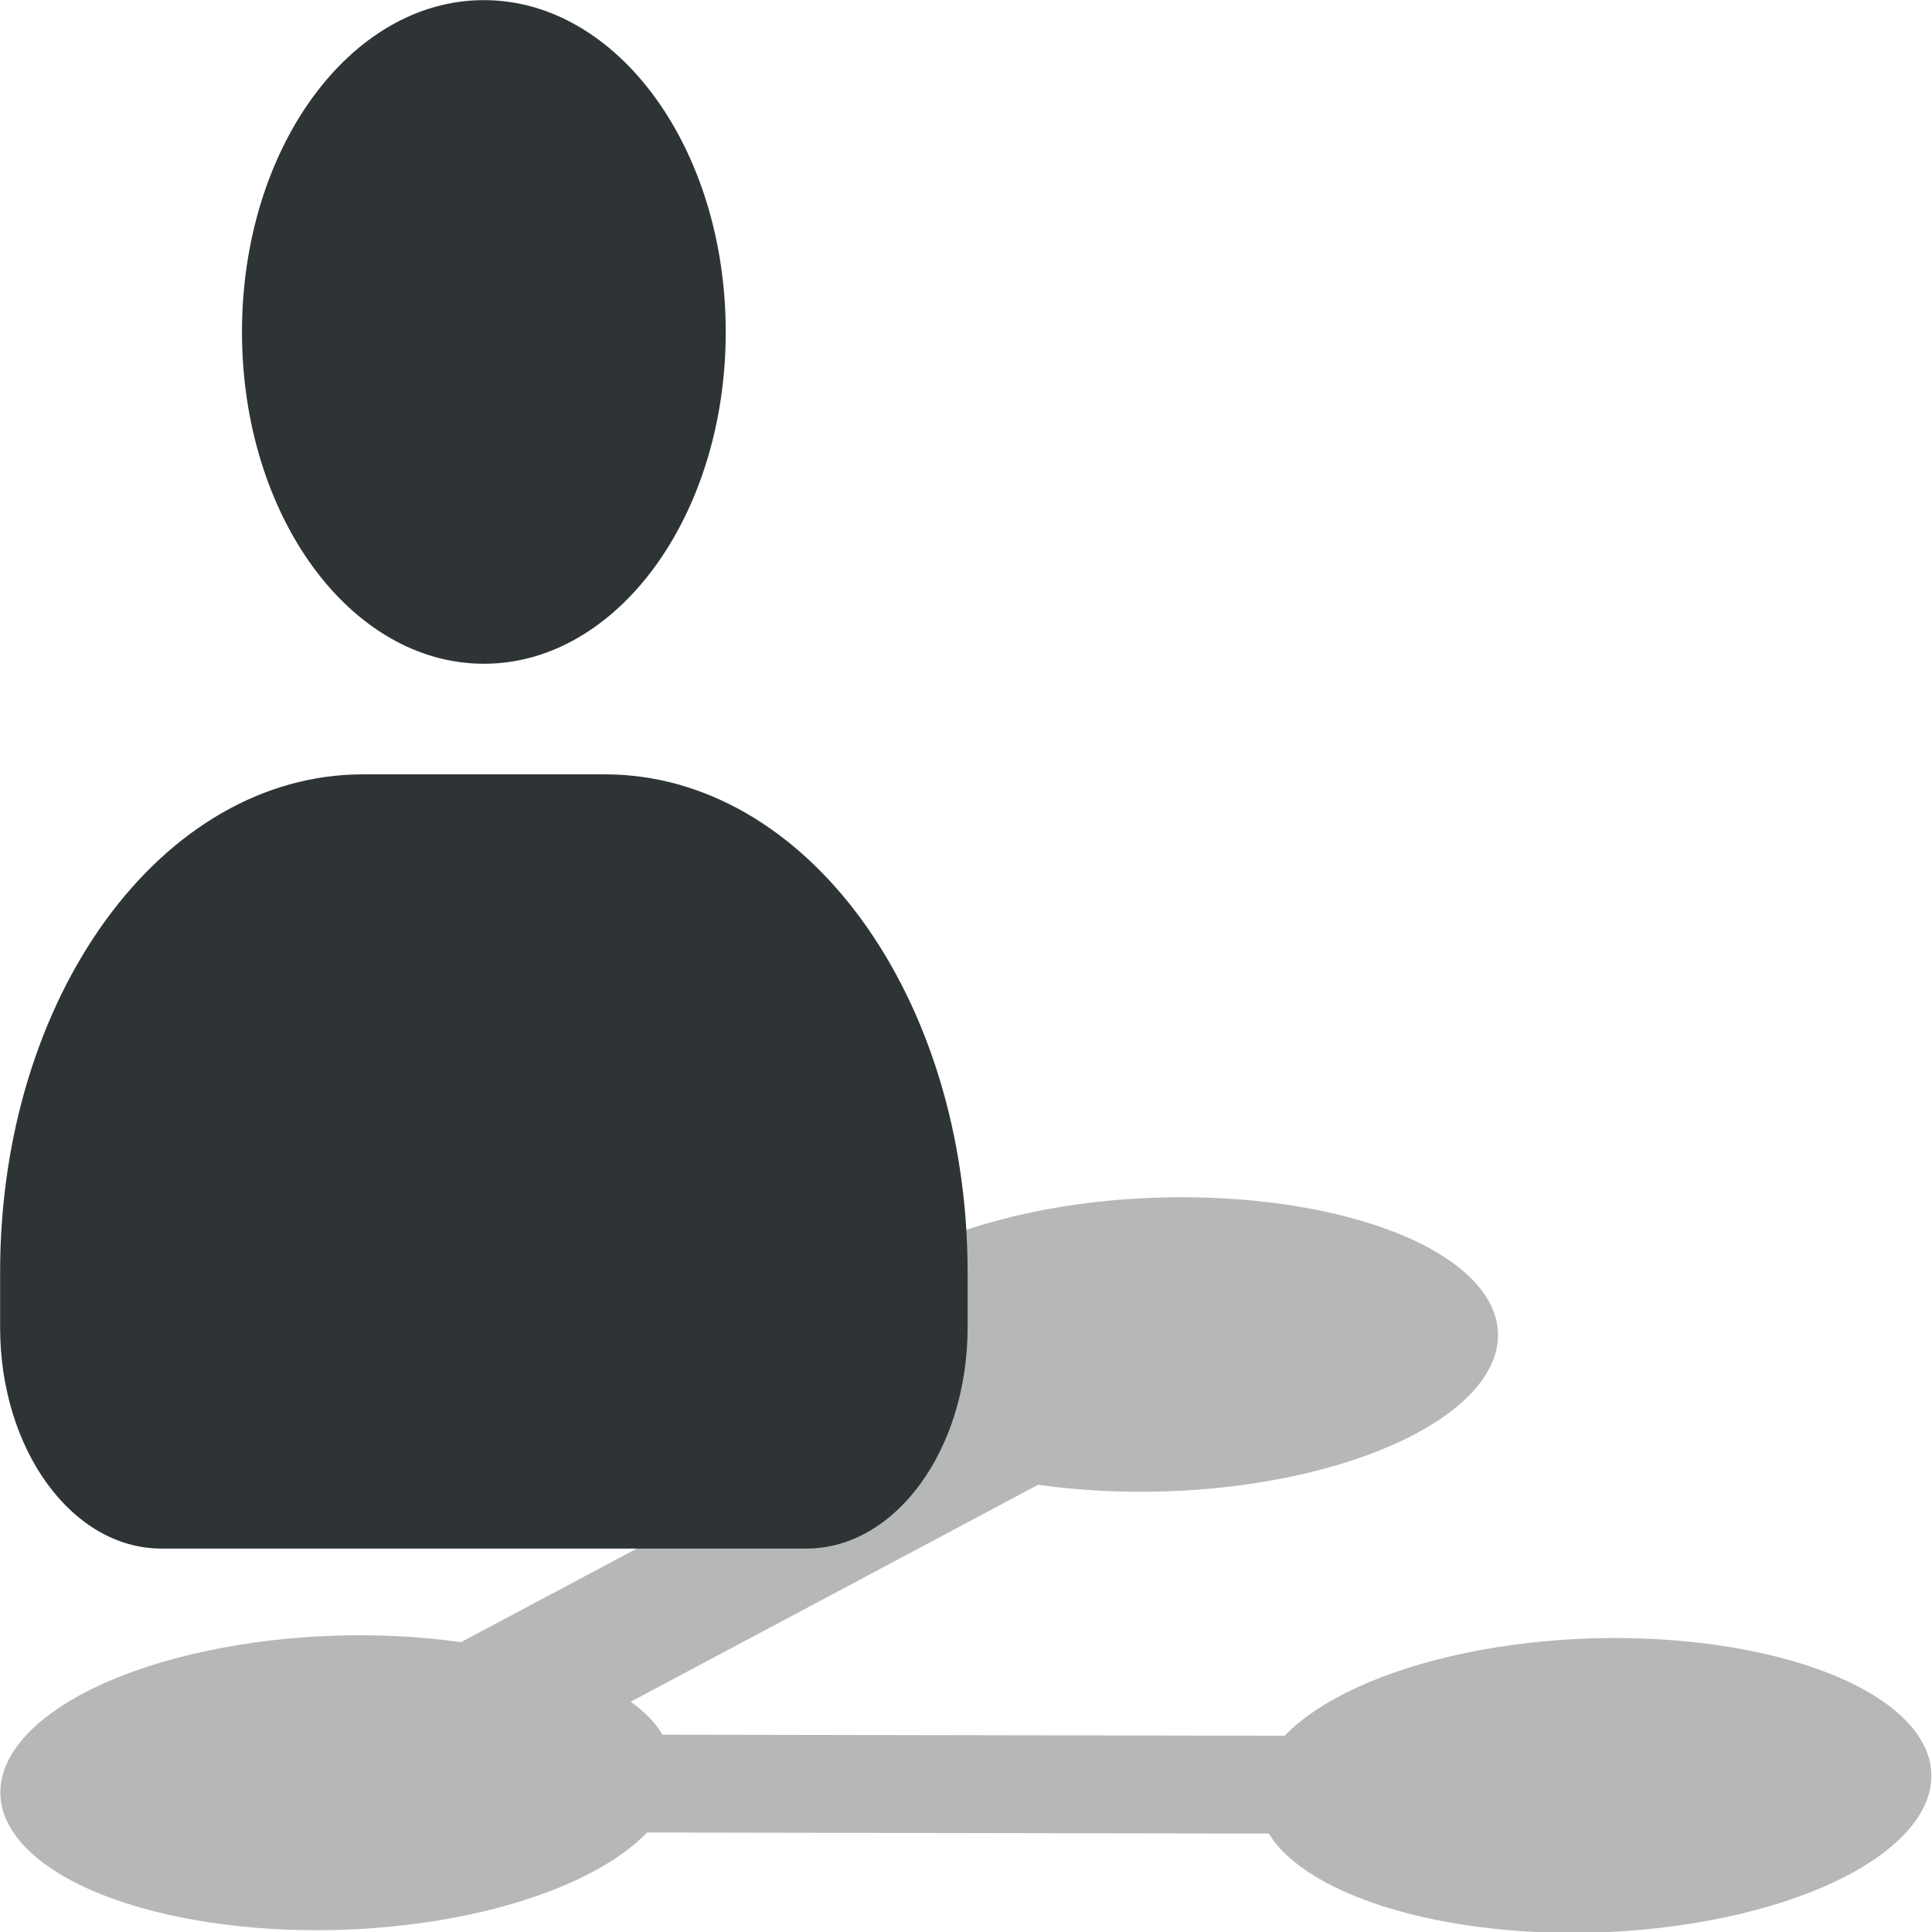
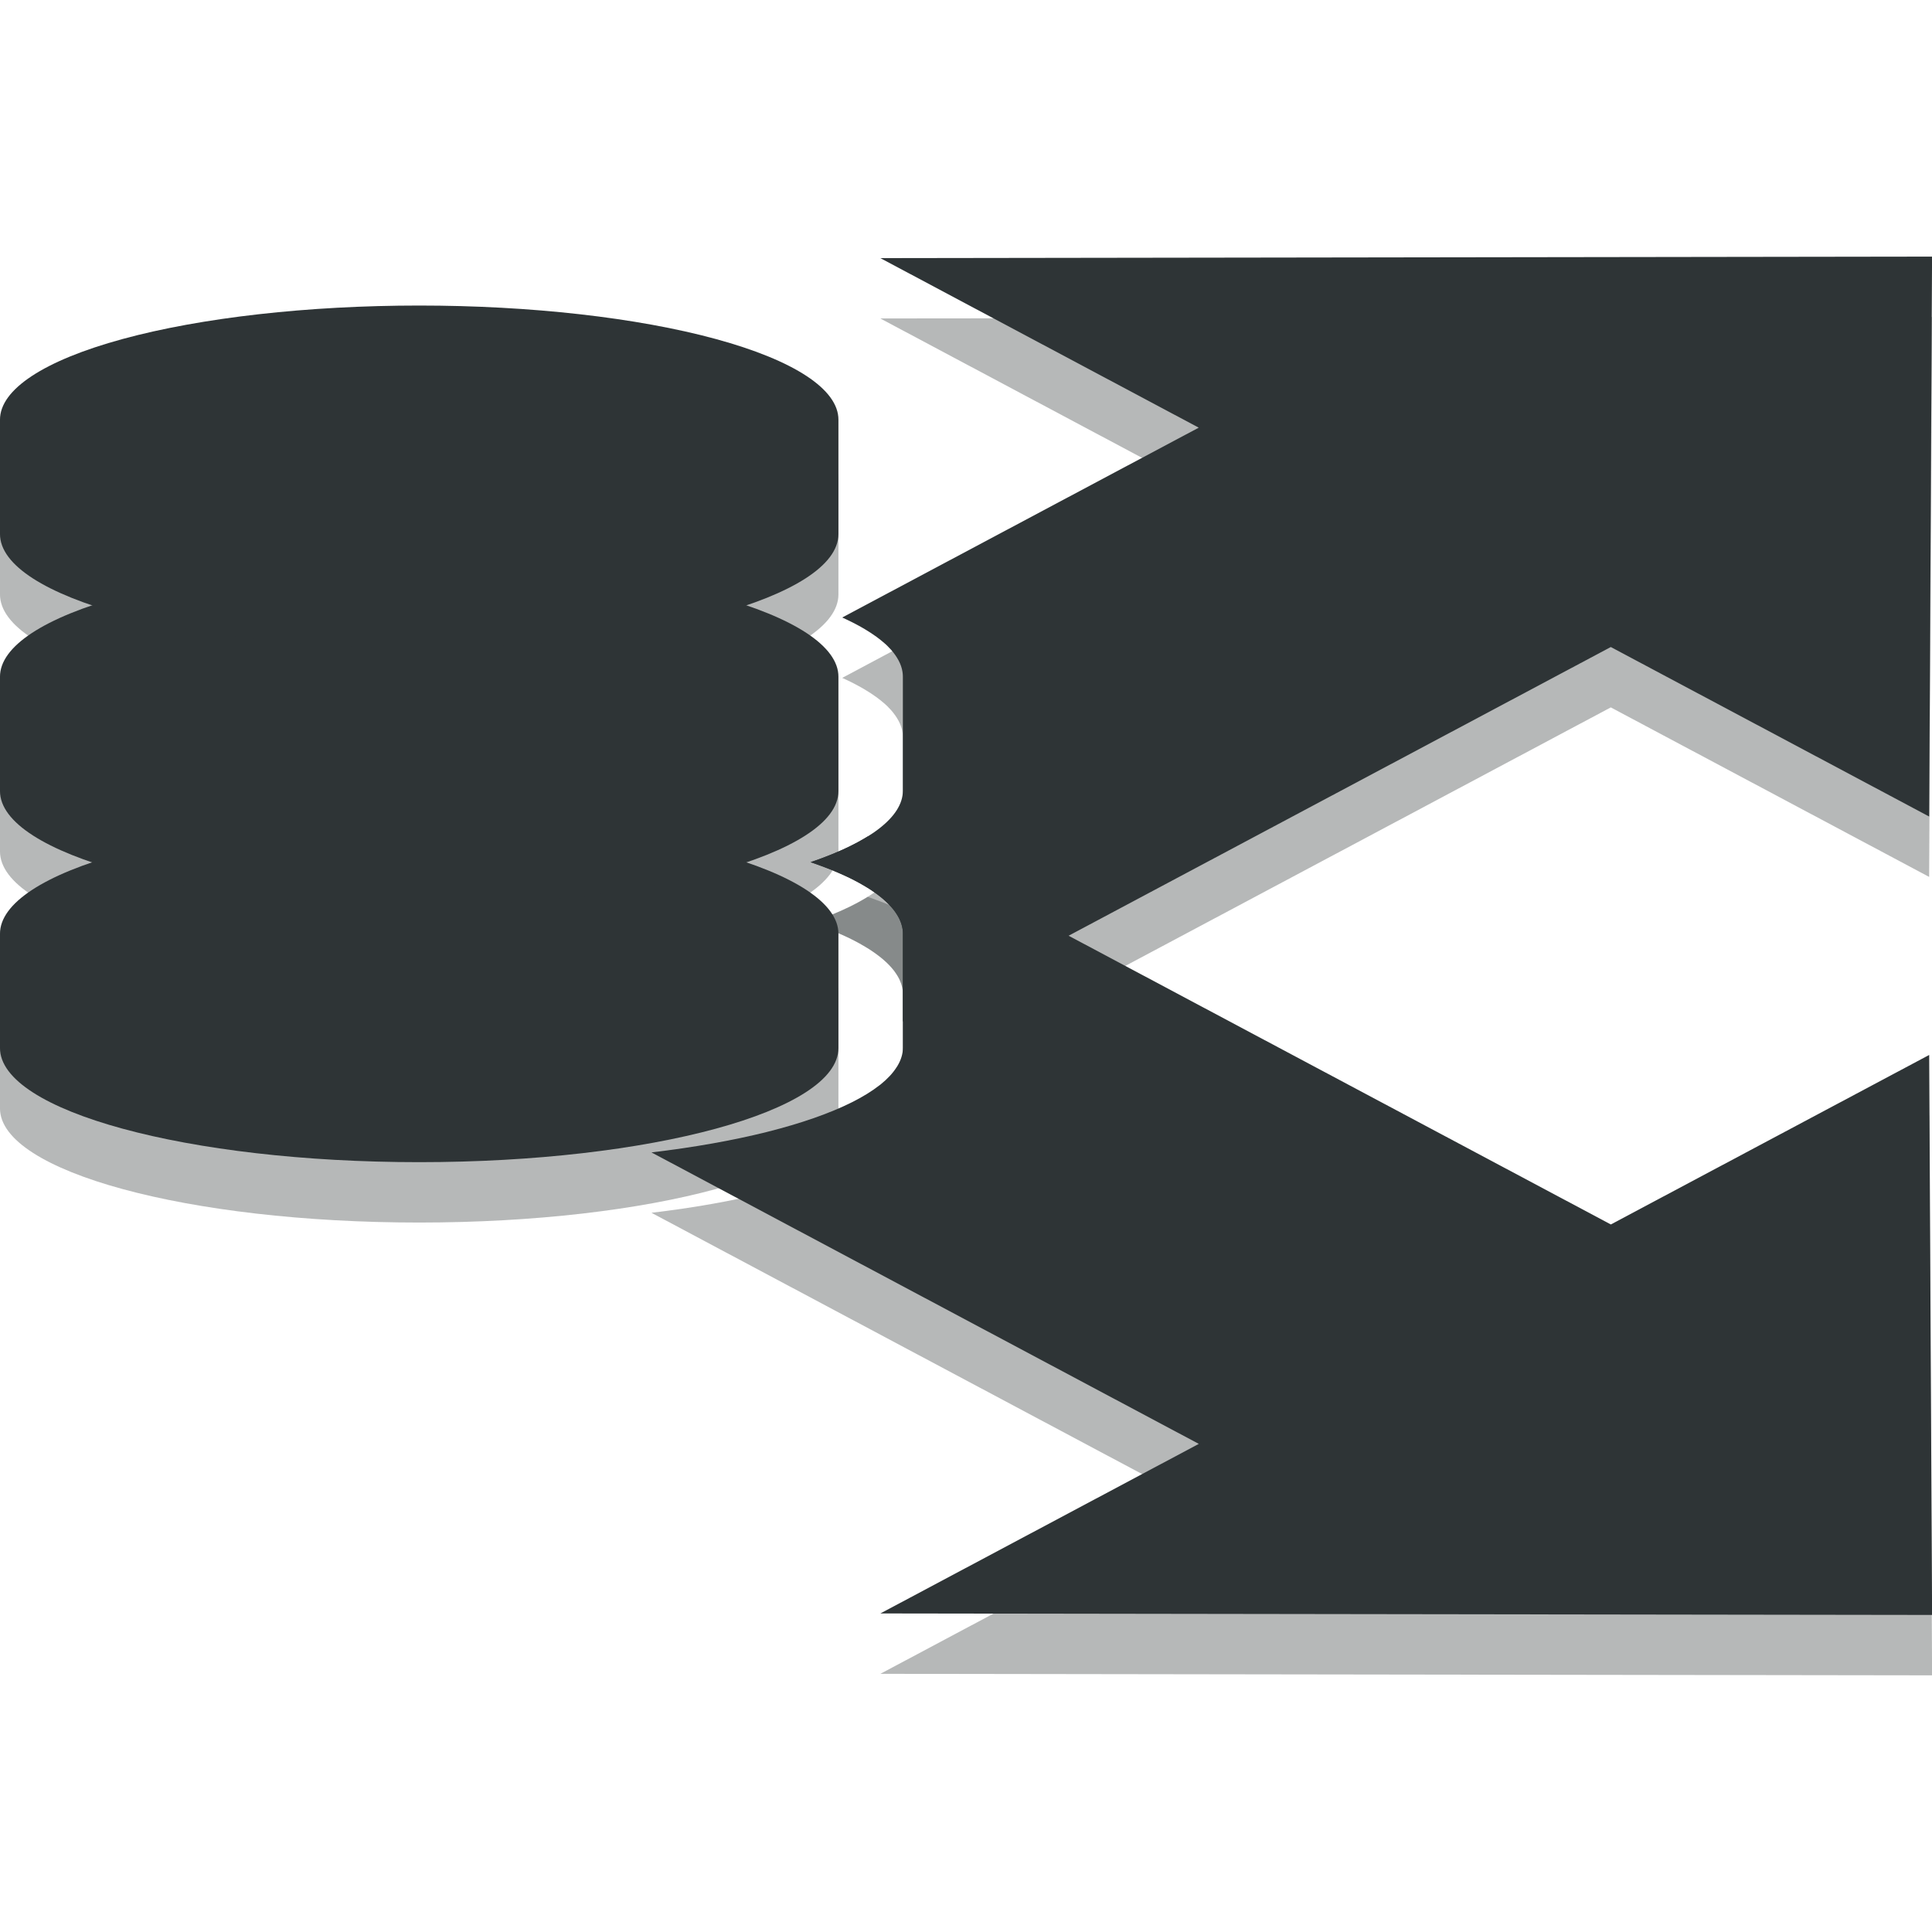
- <svg xmlns="http://www.w3.org/2000/svg" width="64" height="64" viewBox="0 0 16.933 16.933" version="1.1" id="svg236025">
-   <defs id="defs236022" />
+ <svg xmlns="http://www.w3.org/2000/svg" width="64" height="64" viewBox="0 0 16.933 16.933" version="1.1" id="svg3456">
+   <defs id="defs3453" />
  <g id="layer1">
-     <g id="g103444" transform="matrix(3.397336,0,0,4.660443,591.3242,-1067.161)">
-       <path id="path4100-6" d="m -172.807,228.983 c -0.345,0 -0.624,0.279 -0.624,0.624 0,0.345 0.279,0.624 0.624,0.624 0.345,0 0.624,-0.279 0.624,-0.624 0,-0.345 -0.279,-0.624 -0.624,-0.624 z m -0.312,1.456 c -0.519,0 -0.936,0.417 -0.936,0.936 v 0.104 c 0,0.23 0.186,0.416 0.416,0.416 h 1.664 c 0.23,0 0.416,-0.186 0.416,-0.416 v -0.104 c 0,-0.519 -0.417,-0.936 -0.936,-0.936 z" style="fill:#2e3436;fill-opacity:1;stroke-width:0.208" />
-       <path id="ellipse13453-2" style="fill:#2e3434;fill-opacity:0.349;stroke-width:0.164" d="m -171.396,231.263 a 0.277,0.872 88.704 0 0 -0.469,0.371 0.277,0.872 88.704 0 0 0.048,0.03 l -1.049,0.407 a 0.277,0.872 88.704 0 0 -0.653,0.016 0.277,0.872 88.704 0 0 -0.469,0.371 0.277,0.872 88.704 0 0 1.14,0.126 0.277,0.872 88.704 0 0 0.462,-0.155 l 1.604,0.002 a 0.277,0.872 88.704 0 0 0.034,0.032 0.277,0.872 88.704 0 0 1.14,0.126 0.277,0.872 88.704 0 0 0.469,-0.371 0.277,0.872 88.704 0 0 -1.14,-0.126 0.277,0.872 88.704 0 0 -0.462,0.155 l -1.605,-0.002 a 0.277,0.872 88.704 0 0 -0.034,-0.032 0.277,0.872 88.704 0 0 -0.048,-0.03 l 1.051,-0.408 a 0.277,0.872 88.704 0 0 0.651,-0.015 0.277,0.872 88.704 0 0 0.469,-0.371 0.277,0.872 88.704 0 0 -1.14,-0.126 z" />
+     <g id="g54409" transform="translate(109.7208,-229.3002)">
+       <g id="g25731" transform="matrix(1.068098,0,0,1.064034,-117.6494,-15.73077)" style="fill:#2e3434;fill-opacity:0.349">
+         <path id="path25721" style="fill:#2e3434;fill-opacity:0.349;stroke-width:1.37;stroke-linecap:round;stroke-linejoin:round" d="m 87.975,880.236 c -10.873,0.015 -21.745,0.03 -32.617,0.047 l 9.875,5.279 -11.057,5.91 a 13,3.554 0 0 1 0.141,0.066 13,3.554 0 0 1 0.566,0.301 13,3.554 0 0 1 0.355,0.234 13,3.554 0 0 1 0.104,0.08 13,3.554 0 0 1 0.002,0 13,3.554 0 0 1 0.096,0.08 13,3.554 0 0 1 0.092,0.08 13,3.554 0 0 1 0.047,0.045 13,3.554 0 0 1 0.035,0.037 13,3.554 0 0 1 0.078,0.082 13,3.554 0 0 1 0.068,0.082 13,3.554 0 0 1 0.062,0.084 13,3.554 0 0 1 0.102,0.166 13,3.554 0 0 1 0.041,0.084 13,3.554 0 0 1 0.033,0.084 13,3.554 0 0 1 0.021,0.068 13,3.554 0 0 1 0.004,0.016 13,3.554 0 0 1 0.01,0.039 13,3.554 0 0 1 0.002,0.014 13,3.554 0 0 1 0.008,0.039 13,3.554 0 0 1 0.008,0.055 13,3.554 0 0 1 0.002,0.023 13,3.554 0 0 1 0.002,0.029 13,3.554 0 0 1 0.002,0.055 v 3.555 a 13,3.554 0 0 1 -2.861,2.219 13,3.554 0 0 1 0.299,0.107 13,3.554 0 0 1 0.045,0.016 13,3.554 0 0 1 0.385,0.15 13,3.554 0 0 1 0.002,0.002 13,3.554 0 0 1 0.121,0.051 13,3.554 0 0 1 0.016,0.008 13,3.554 0 0 1 0.219,0.098 13,3.554 0 0 1 0.041,0.019 13,3.554 0 0 1 0.07,0.033 13,3.554 0 0 1 0.053,0.027 13,3.554 0 0 1 0.109,0.055 13,3.554 0 0 1 0.01,0.006 13,3.554 0 0 1 0.094,0.049 13,3.554 0 0 1 0.021,0.012 13,3.554 0 0 1 0.029,0.016 13,3.554 0 0 1 0.08,0.047 13,3.554 0 0 1 0.066,0.037 13,3.554 0 0 1 0.041,0.025 13,3.554 0 0 1 0.051,0.031 13,3.554 0 0 1 0.047,0.027 13,3.554 0 0 1 0.004,0.004 13,3.554 0 0 1 0.082,0.053 13,3.554 0 0 1 0.016,0.012 13,3.554 0 0 1 0.068,0.047 13,3.554 0 0 1 0.23,0.174 13,3.554 0 0 1 0.033,0.027 13,3.554 0 0 1 0.002,0.002 13,3.554 0 0 1 0.01,0.008 13,3.554 0 0 1 0.064,0.059 13,3.554 0 0 1 0.01,0.008 13,3.554 0 0 1 0.016,0.014 13,3.554 0 0 1 0.092,0.09 13,3.554 0 0 1 0.082,0.09 13,3.554 0 0 1 0.004,0.006 13,3.554 0 0 1 0.021,0.023 13,3.554 0 0 1 0.035,0.043 13,3.554 0 0 1 0.014,0.018 13,3.554 0 0 1 0.037,0.051 13,3.554 0 0 1 0.027,0.039 13,3.554 0 0 1 0.018,0.027 13,3.554 0 0 1 0.021,0.033 13,3.554 0 0 1 0.035,0.062 13,3.554 0 0 1 0.016,0.029 13,3.554 0 0 1 0.006,0.012 13,3.554 0 0 1 0.023,0.049 13,3.554 0 0 1 0.008,0.019 13,3.554 0 0 1 0.018,0.043 13,3.554 0 0 1 0.01,0.025 13,3.554 0 0 1 0.021,0.066 13,3.554 0 0 1 0,0.002 13,3.554 0 0 1 0.016,0.06 13,3.554 0 0 1 0.002,0.008 13,3.554 0 0 1 0.01,0.053 13,3.554 0 0 1 0.002,0.018 13,3.554 0 0 1 0.006,0.045 13,3.554 0 0 1 0.002,0.023 13,3.554 0 0 1 0.002,0.037 13,3.554 0 0 1 0,0.031 v 2.734 c 0.47,-0.203 0.938,-0.424 1.398,-0.67 l 20.557,-10.988 9.873,5.277 c 0.031,-5.811 0.061,-11.622 0.09,-17.434 z" transform="scale(0.2645833)" />
+         <path id="path25723" style="fill:#2e3434;fill-opacity:0.349;stroke-width:1.37;stroke-linecap:round;stroke-linejoin:round" d="m 54.965,898.289 a 13,3.554 0 0 1 -1.77,0.801 13,3.554 0 0 1 0.07,0.023 13,3.554 0 0 1 0.029,0.01 13,3.554 0 0 1 0.041,0.016 13,3.554 0 0 1 0.02,0.006 13,3.554 0 0 1 0.049,0.018 13,3.554 0 0 1 0.006,0.002 13,3.554 0 0 1 0.061,0.023 13,3.554 0 0 1 0.068,0.025 13,3.554 0 0 1 0.029,0.01 13,3.554 0 0 1 0.094,0.037 13,3.554 0 0 1 0.072,0.027 13,3.554 0 0 1 0.02,0.008 13,3.554 0 0 1 0.045,0.018 13,3.554 0 0 1 0.012,0.004 13,3.554 0 0 1 0.113,0.047 13,3.554 0 0 1 0.029,0.014 13,3.554 0 0 1 0.094,0.039 13,3.554 0 0 1 0.045,0.019 13,3.554 0 0 1 0.133,0.059 13,3.554 0 0 1 0.053,0.025 13,3.554 0 0 1 0.061,0.029 13,3.554 0 0 1 0.02,0.008 13,3.554 0 0 1 0.09,0.045 13,3.554 0 0 1 0.035,0.018 13,3.554 0 0 1 0.072,0.037 13,3.554 0 0 1 0.049,0.025 13,3.554 0 0 1 0.004,0.002 13,3.554 0 0 1 0.025,0.014 13,3.554 0 0 1 0.076,0.041 13,3.554 0 0 1 0.012,0.006 13,3.554 0 0 1 0.086,0.051 13,3.554 0 0 1 0.025,0.014 13,3.554 0 0 1 0.07,0.041 13,3.554 0 0 1 0.037,0.023 13,3.554 0 0 1 0.055,0.033 13,3.554 0 0 1 0.014,0.01 13,3.554 0 0 1 0.072,0.047 13,3.554 0 0 1 0.043,0.029 13,3.554 0 0 1 0.018,0.012 13,3.554 0 0 1 0.064,0.045 13,3.554 0 0 1 0.029,0.021 13,3.554 0 0 1 0.125,0.096 13,3.554 0 0 1 0.031,0.025 13,3.554 0 0 1 0.004,0.004 13,3.554 0 0 1 0.01,0.008 13,3.554 0 0 1 0.025,0.021 13,3.554 0 0 1 0.006,0.006 13,3.554 0 0 1 0.027,0.023 13,3.554 0 0 1 0.021,0.018 13,3.554 0 0 1 0.045,0.041 13,3.554 0 0 1 0.027,0.025 13,3.554 0 0 1 0.064,0.064 13,3.554 0 0 1 0.004,0.004 13,3.554 0 0 1 0.051,0.055 13,3.554 0 0 1 0.014,0.014 13,3.554 0 0 1 0.039,0.047 13,3.554 0 0 1 0.02,0.023 13,3.554 0 0 1 0.053,0.066 13,3.554 0 0 1 0,0.002 13,3.554 0 0 1 0.041,0.059 13,3.554 0 0 1 0.008,0.012 13,3.554 0 0 1 0.031,0.049 13,3.554 0 0 1 0.012,0.019 13,3.554 0 0 1 0.008,0.012 13,3.554 0 0 1 0.012,0.023 13,3.554 0 0 1 0.004,0.008 13,3.554 0 0 1 0.016,0.027 13,3.554 0 0 1 0.029,0.062 13,3.554 0 0 1 0.004,0.008 13,3.554 0 0 1 0.021,0.055 13,3.554 0 0 1 0.006,0.016 13,3.554 0 0 1 0.016,0.045 13,3.554 0 0 1 0.008,0.025 13,3.554 0 0 1 0.018,0.068 13,3.554 0 0 1 0,0.002 13,3.554 0 0 1 0.012,0.059 13,3.554 0 0 1 0.002,0.014 13,3.554 0 0 1 0.006,0.049 13,3.554 0 0 1 0.002,0.021 13,3.554 0 0 1 0.002,0.039 13,3.554 0 0 1 0,0.031 v 3.555 a 13,3.554 0 0 1 -0.174,0.568 13,3.554 0 0 1 -0.027,0.041 13,3.554 0 0 1 -0.494,0.531 13,3.554 0 0 1 -0.031,0.023 13,3.554 0 0 1 -2.014,1.014 13,3.554 0 0 1 -0.014,0.006 13,3.554 0 0 1 -0.025,0.008 13,3.554 0 0 1 -1.416,0.42 13,3.554 0 0 1 -0.016,0.004 13,3.554 0 0 1 -0.014,0.004 13,3.554 0 0 1 -3.574,0.635 l 16.975,9.074 -9.875,5.279 c 10.873,0.017 21.745,0.032 32.617,0.047 -0.029,-5.811 -0.059,-11.622 -0.09,-17.434 l -9.873,5.277 -20.557,-10.988 c -0.817,-0.437 -1.652,-0.792 -2.49,-1.092 z" transform="scale(0.2645833)" />
+         <path id="path25725" style="fill:#2e3434;fill-opacity:0.349;stroke:none;stroke-width:0.068;stroke-miterlimit:4;stroke-dasharray:none" d="m 10.863,237.533 a 3.44,0.94 0 0 0 -3.44,0.941 v 0.941 a 3.44,0.94 0 0 0 3.44,0.94 3.44,0.94 0 0 0 3.44,-0.94 v -0.941 a 3.44,0.94 0 0 0 -3.44,-0.941 z" />
+         <path id="path25727" style="fill:#2e3434;fill-opacity:0.349;stroke:none;stroke-width:0.068;stroke-miterlimit:4;stroke-dasharray:none" d="m 10.863,235.416 a 3.44,0.94 0 0 0 -3.44,0.941 v 0.941 a 3.44,0.94 0 0 0 3.44,0.94 3.44,0.94 0 0 0 3.44,-0.94 v -0.941 a 3.44,0.94 0 0 0 -3.44,-0.941 z" />
+         <path id="path25729" style="fill:#2e3434;fill-opacity:0.349;stroke:none;stroke-width:0.068;stroke-miterlimit:4;stroke-dasharray:none" d="m 10.863,233.299 a 3.44,0.94 0 0 0 -3.44,0.941 v 0.941 a 3.44,0.94 0 0 0 3.44,0.94 3.44,0.94 0 0 0 3.44,-0.94 v -0.941 a 3.44,0.94 0 0 0 -3.44,-0.941 z" />
+       </g>
+       <g id="g25719" transform="matrix(1.068098,0,0,1.064034,-117.6494,-16.25994)">
+         <path id="path19164" style="fill:#2e3436;stroke-width:1.37;stroke-linecap:round;stroke-linejoin:round" d="m 87.975,880.236 c -10.873,0.015 -21.745,0.03 -32.617,0.047 l 9.875,5.279 -11.057,5.91 a 13,3.554 0 0 1 0.141,0.066 13,3.554 0 0 1 0.566,0.301 13,3.554 0 0 1 0.355,0.234 13,3.554 0 0 1 0.104,0.08 13,3.554 0 0 1 0.002,0 13,3.554 0 0 1 0.096,0.08 13,3.554 0 0 1 0.092,0.08 13,3.554 0 0 1 0.047,0.045 13,3.554 0 0 1 0.035,0.037 13,3.554 0 0 1 0.078,0.082 13,3.554 0 0 1 0.068,0.082 13,3.554 0 0 1 0.062,0.084 13,3.554 0 0 1 0.102,0.166 13,3.554 0 0 1 0.041,0.084 13,3.554 0 0 1 0.033,0.084 13,3.554 0 0 1 0.021,0.068 13,3.554 0 0 1 0.004,0.016 13,3.554 0 0 1 0.01,0.039 13,3.554 0 0 1 0.002,0.014 13,3.554 0 0 1 0.008,0.039 13,3.554 0 0 1 0.008,0.055 13,3.554 0 0 1 0.002,0.023 13,3.554 0 0 1 0.002,0.029 13,3.554 0 0 1 0.002,0.055 v 3.555 a 13,3.554 0 0 1 -2.861,2.219 13,3.554 0 0 1 0.299,0.107 13,3.554 0 0 1 0.045,0.016 13,3.554 0 0 1 0.385,0.15 13,3.554 0 0 1 0.002,0.002 13,3.554 0 0 1 0.121,0.051 13,3.554 0 0 1 0.016,0.008 13,3.554 0 0 1 0.219,0.098 13,3.554 0 0 1 0.041,0.019 13,3.554 0 0 1 0.07,0.033 13,3.554 0 0 1 0.053,0.027 13,3.554 0 0 1 0.109,0.055 13,3.554 0 0 1 0.01,0.006 13,3.554 0 0 1 0.094,0.049 13,3.554 0 0 1 0.021,0.012 13,3.554 0 0 1 0.029,0.016 13,3.554 0 0 1 0.08,0.047 13,3.554 0 0 1 0.066,0.037 13,3.554 0 0 1 0.041,0.025 13,3.554 0 0 1 0.051,0.031 13,3.554 0 0 1 0.047,0.027 13,3.554 0 0 1 0.004,0.004 13,3.554 0 0 1 0.082,0.053 13,3.554 0 0 1 0.016,0.012 13,3.554 0 0 1 0.068,0.047 13,3.554 0 0 1 0.23,0.174 13,3.554 0 0 1 0.033,0.027 13,3.554 0 0 1 0.002,0.002 13,3.554 0 0 1 0.01,0.008 13,3.554 0 0 1 0.064,0.059 13,3.554 0 0 1 0.01,0.008 13,3.554 0 0 1 0.016,0.014 13,3.554 0 0 1 0.092,0.09 13,3.554 0 0 1 0.082,0.09 13,3.554 0 0 1 0.004,0.006 13,3.554 0 0 1 0.021,0.023 13,3.554 0 0 1 0.035,0.043 13,3.554 0 0 1 0.014,0.018 13,3.554 0 0 1 0.037,0.051 13,3.554 0 0 1 0.027,0.039 13,3.554 0 0 1 0.018,0.027 13,3.554 0 0 1 0.021,0.033 13,3.554 0 0 1 0.035,0.062 13,3.554 0 0 1 0.016,0.029 13,3.554 0 0 1 0.006,0.012 13,3.554 0 0 1 0.023,0.049 13,3.554 0 0 1 0.008,0.019 13,3.554 0 0 1 0.018,0.043 13,3.554 0 0 1 0.01,0.025 13,3.554 0 0 1 0.021,0.066 13,3.554 0 0 1 0,0.002 13,3.554 0 0 1 0.016,0.06 13,3.554 0 0 1 0.002,0.008 13,3.554 0 0 1 0.01,0.053 13,3.554 0 0 1 0.002,0.018 13,3.554 0 0 1 0.006,0.045 13,3.554 0 0 1 0.002,0.023 13,3.554 0 0 1 0.002,0.037 13,3.554 0 0 1 0,0.031 v 2.734 c 0.47,-0.203 0.938,-0.424 1.398,-0.67 l 20.557,-10.988 9.873,5.277 c 0.031,-5.811 0.061,-11.622 0.09,-17.434 z" transform="scale(0.2645833)" />
+         <path id="path19414" style="fill:#2e3436;stroke-width:1.37;stroke-linecap:round;stroke-linejoin:round" d="m 54.965,898.289 a 13,3.554 0 0 1 -1.77,0.801 13,3.554 0 0 1 0.07,0.023 13,3.554 0 0 1 0.029,0.01 13,3.554 0 0 1 0.041,0.016 13,3.554 0 0 1 0.02,0.006 13,3.554 0 0 1 0.049,0.018 13,3.554 0 0 1 0.006,0.002 13,3.554 0 0 1 0.061,0.023 13,3.554 0 0 1 0.068,0.025 13,3.554 0 0 1 0.029,0.01 13,3.554 0 0 1 0.094,0.037 13,3.554 0 0 1 0.072,0.027 13,3.554 0 0 1 0.02,0.008 13,3.554 0 0 1 0.045,0.018 13,3.554 0 0 1 0.012,0.004 13,3.554 0 0 1 0.113,0.047 13,3.554 0 0 1 0.029,0.014 13,3.554 0 0 1 0.094,0.039 13,3.554 0 0 1 0.045,0.019 13,3.554 0 0 1 0.133,0.059 13,3.554 0 0 1 0.053,0.025 13,3.554 0 0 1 0.061,0.029 13,3.554 0 0 1 0.02,0.008 13,3.554 0 0 1 0.09,0.045 13,3.554 0 0 1 0.035,0.018 13,3.554 0 0 1 0.072,0.037 13,3.554 0 0 1 0.049,0.025 13,3.554 0 0 1 0.004,0.002 13,3.554 0 0 1 0.025,0.014 13,3.554 0 0 1 0.076,0.041 13,3.554 0 0 1 0.012,0.006 13,3.554 0 0 1 0.086,0.051 13,3.554 0 0 1 0.025,0.014 13,3.554 0 0 1 0.07,0.041 13,3.554 0 0 1 0.037,0.023 13,3.554 0 0 1 0.055,0.033 13,3.554 0 0 1 0.014,0.01 13,3.554 0 0 1 0.072,0.047 13,3.554 0 0 1 0.043,0.029 13,3.554 0 0 1 0.018,0.012 13,3.554 0 0 1 0.064,0.045 13,3.554 0 0 1 0.029,0.021 13,3.554 0 0 1 0.125,0.096 13,3.554 0 0 1 0.031,0.025 13,3.554 0 0 1 0.004,0.004 13,3.554 0 0 1 0.01,0.008 13,3.554 0 0 1 0.025,0.021 13,3.554 0 0 1 0.006,0.006 13,3.554 0 0 1 0.027,0.023 13,3.554 0 0 1 0.021,0.018 13,3.554 0 0 1 0.045,0.041 13,3.554 0 0 1 0.027,0.025 13,3.554 0 0 1 0.064,0.064 13,3.554 0 0 1 0.004,0.004 13,3.554 0 0 1 0.051,0.055 13,3.554 0 0 1 0.014,0.014 13,3.554 0 0 1 0.039,0.047 13,3.554 0 0 1 0.02,0.023 13,3.554 0 0 1 0.053,0.066 13,3.554 0 0 1 0,0.002 13,3.554 0 0 1 0.041,0.059 13,3.554 0 0 1 0.008,0.012 13,3.554 0 0 1 0.031,0.049 13,3.554 0 0 1 0.012,0.019 13,3.554 0 0 1 0.008,0.012 13,3.554 0 0 1 0.012,0.023 13,3.554 0 0 1 0.004,0.008 13,3.554 0 0 1 0.016,0.027 13,3.554 0 0 1 0.029,0.062 13,3.554 0 0 1 0.004,0.008 13,3.554 0 0 1 0.021,0.055 13,3.554 0 0 1 0.006,0.016 13,3.554 0 0 1 0.016,0.045 13,3.554 0 0 1 0.008,0.025 13,3.554 0 0 1 0.018,0.068 13,3.554 0 0 1 0,0.002 13,3.554 0 0 1 0.012,0.059 13,3.554 0 0 1 0.002,0.014 13,3.554 0 0 1 0.006,0.049 13,3.554 0 0 1 0.002,0.021 13,3.554 0 0 1 0.002,0.039 13,3.554 0 0 1 0,0.031 v 3.555 a 13,3.554 0 0 1 -0.174,0.568 13,3.554 0 0 1 -0.027,0.041 13,3.554 0 0 1 -0.494,0.531 13,3.554 0 0 1 -0.031,0.023 13,3.554 0 0 1 -2.014,1.014 13,3.554 0 0 1 -0.014,0.006 13,3.554 0 0 1 -0.025,0.008 13,3.554 0 0 1 -1.416,0.42 13,3.554 0 0 1 -0.016,0.004 13,3.554 0 0 1 -0.014,0.004 13,3.554 0 0 1 -3.574,0.635 l 16.975,9.074 -9.875,5.279 c 10.873,0.017 21.745,0.032 32.617,0.047 -0.029,-5.811 -0.059,-11.622 -0.09,-17.434 l -9.873,5.277 -20.557,-10.988 c -0.817,-0.437 -1.652,-0.792 -2.49,-1.092 z" transform="scale(0.2645833)" />
+         <path id="path25573" style="fill:#2e3436;fill-opacity:1;stroke:none;stroke-width:0.068;stroke-miterlimit:4;stroke-dasharray:none" d="m 10.863,237.533 a 3.44,0.94 0 0 0 -3.44,0.941 v 0.941 a 3.44,0.94 0 0 0 3.44,0.94 3.44,0.94 0 0 0 3.44,-0.94 v -0.941 a 3.44,0.94 0 0 0 -3.44,-0.941 z" />
+         <path id="path25575" style="fill:#2e3436;fill-opacity:1;stroke:none;stroke-width:0.068;stroke-miterlimit:4;stroke-dasharray:none" d="m 10.863,235.416 a 3.44,0.94 0 0 0 -3.44,0.941 v 0.941 a 3.44,0.94 0 0 0 3.44,0.94 3.44,0.94 0 0 0 3.44,-0.94 v -0.941 a 3.44,0.94 0 0 0 -3.44,-0.941 z" />
+         <path id="path25577" style="fill:#2e3436;fill-opacity:1;stroke:none;stroke-width:0.068;stroke-miterlimit:4;stroke-dasharray:none" d="m 10.863,233.299 a 3.44,0.94 0 0 0 -3.44,0.941 v 0.941 a 3.44,0.94 0 0 0 3.44,0.94 3.44,0.94 0 0 0 3.44,-0.94 v -0.941 a 3.44,0.94 0 0 0 -3.44,-0.941 z" />
+       </g>
    </g>
  </g>
</svg>
